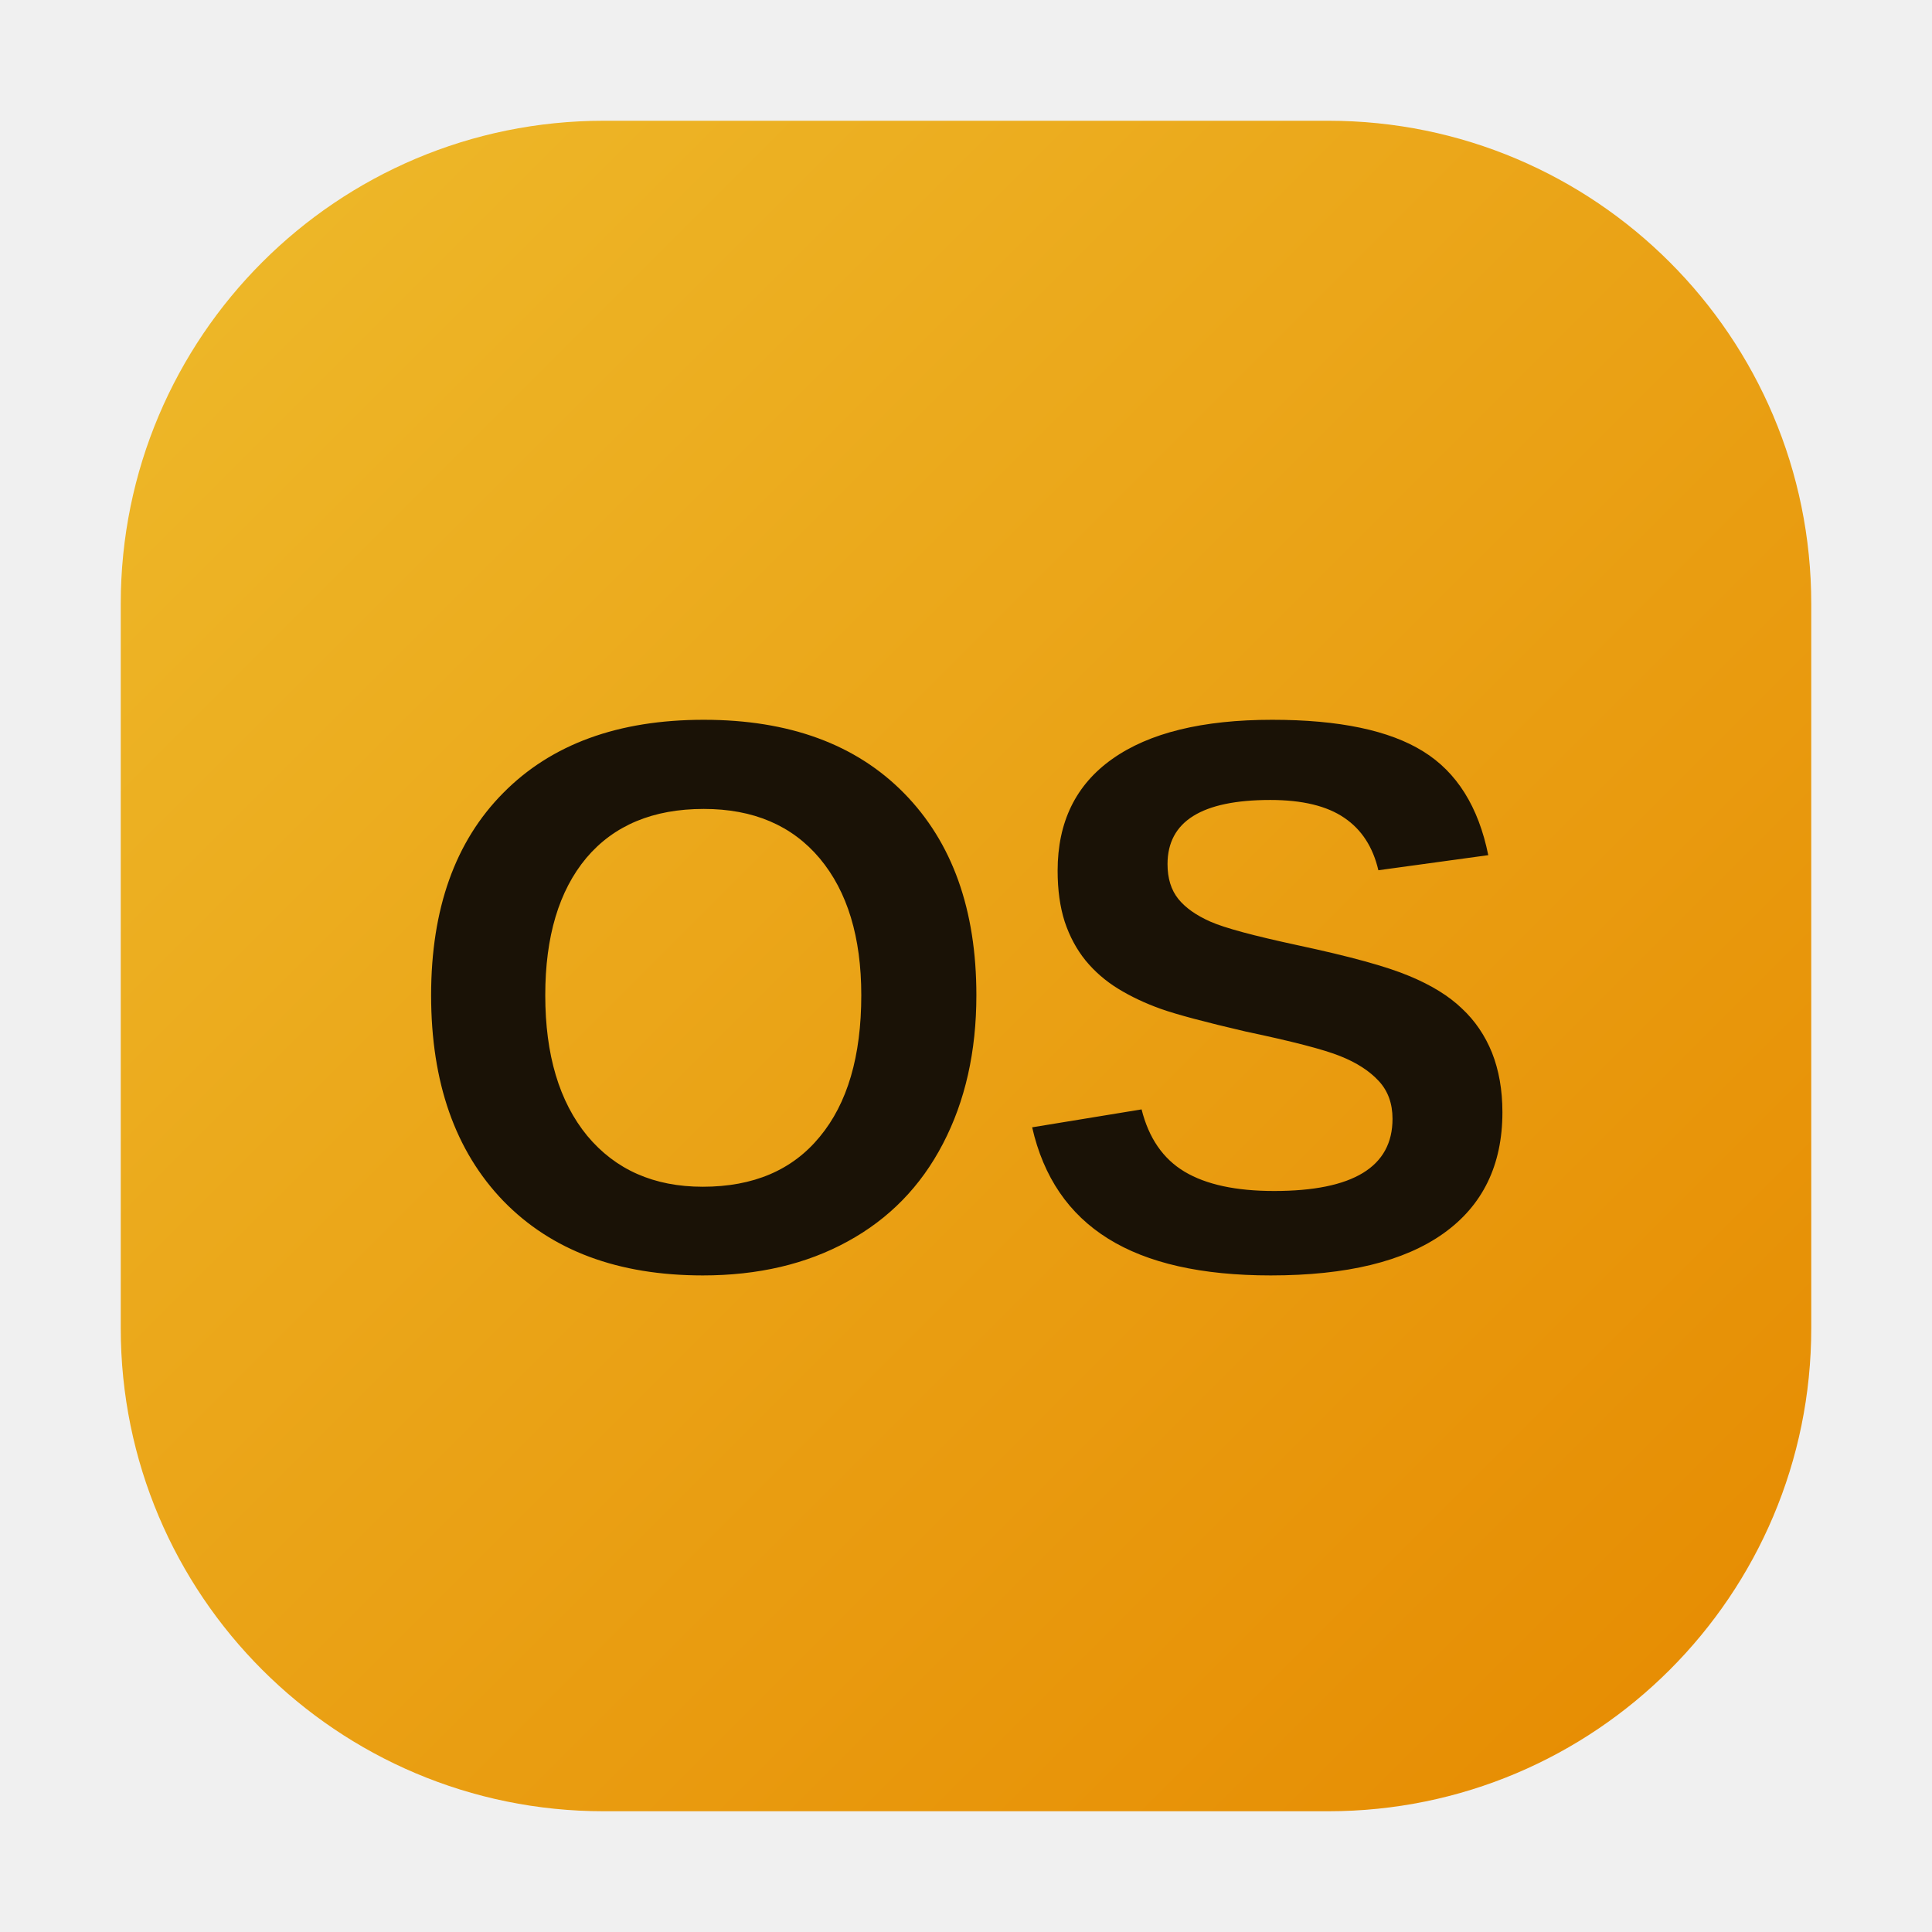
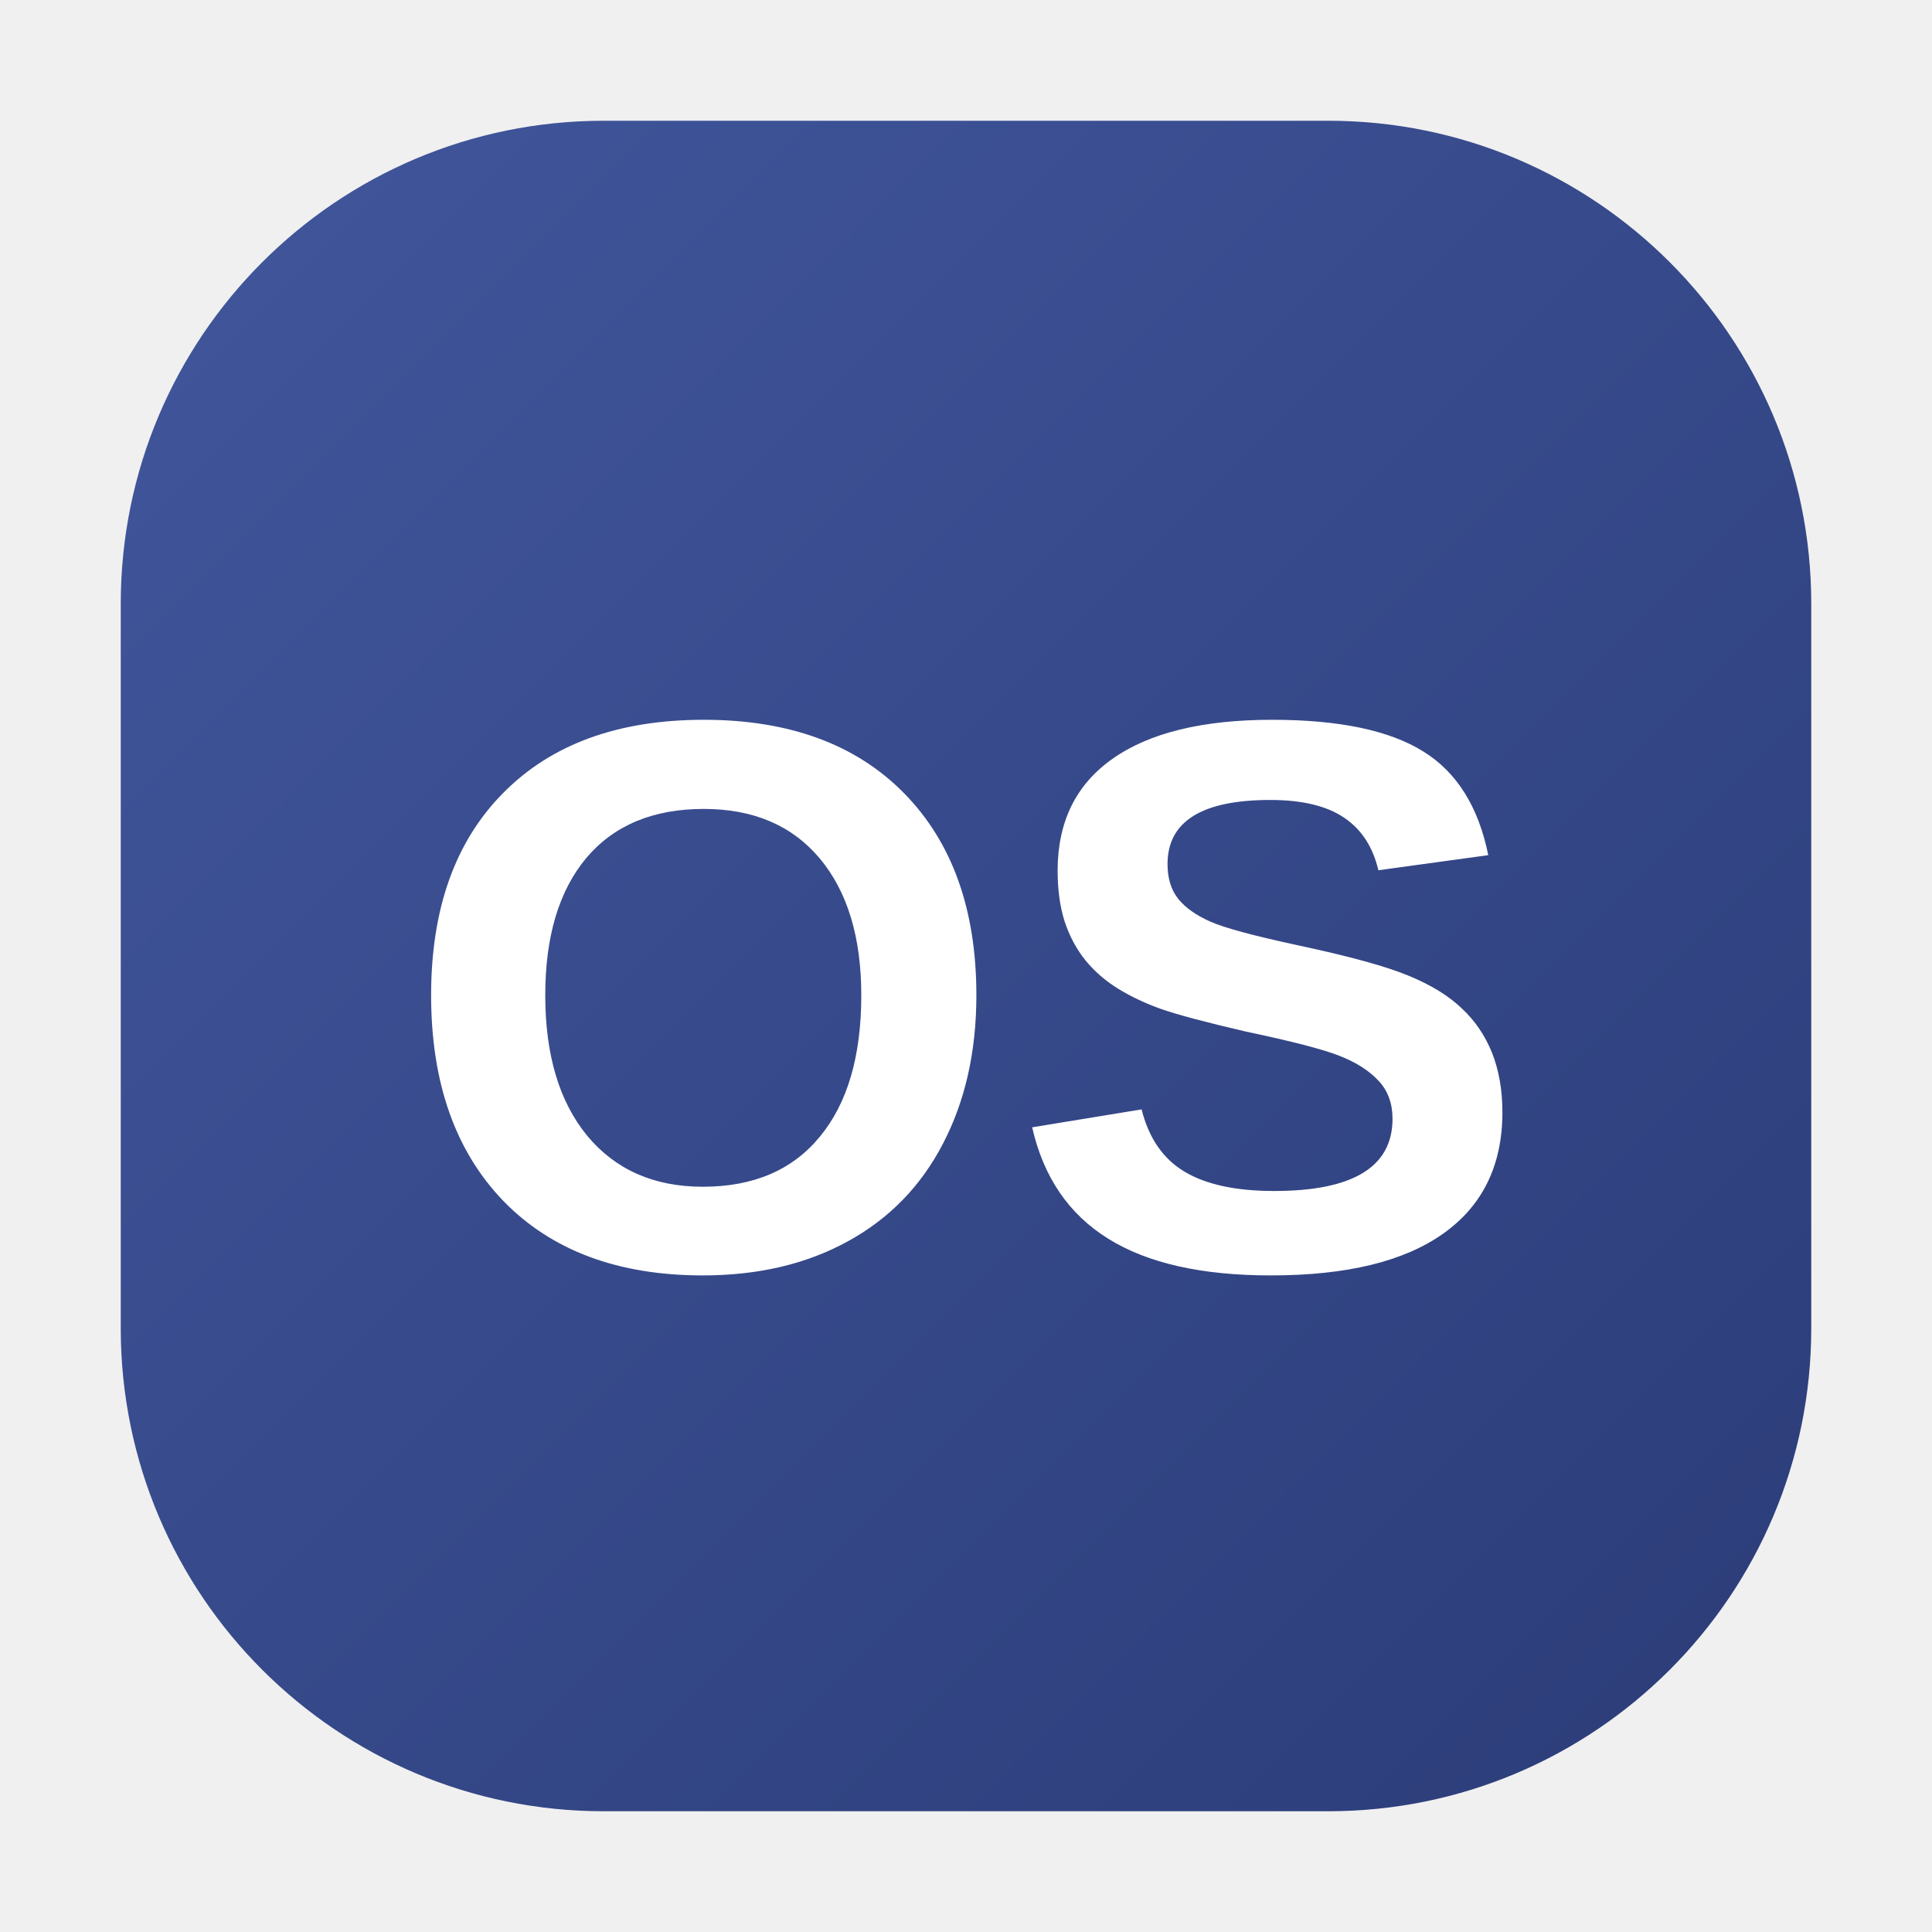
<svg xmlns="http://www.w3.org/2000/svg" viewBox="0 0 64 64" width="64" height="64">
  <defs>
    <linearGradient id="g" x1="0" y1="0" x2="1" y2="1">
-       <stop offset="0" stop-color="#EEBA2B" />
-       <stop offset="1" stop-color="#E68A00" />
+       <stop offset="0" stop-color="#41569C" />
+       <stop offset="1" stop-color="#2B3C78" />
    </linearGradient>
  </defs>
  <rect x="4" y="4" width="56" height="56" rx="16" fill="url(#g)" />
-   <text x="32" y="42" text-anchor="middle" font-family="Arial, sans-serif" font-weight="800" font-size="26" fill="#1A1206">OS</text>
+   <text x="32" y="42" text-anchor="middle" font-family="Arial, sans-serif" font-weight="800" font-size="26" fill="#FFFFFF">OS</text>
</svg>
